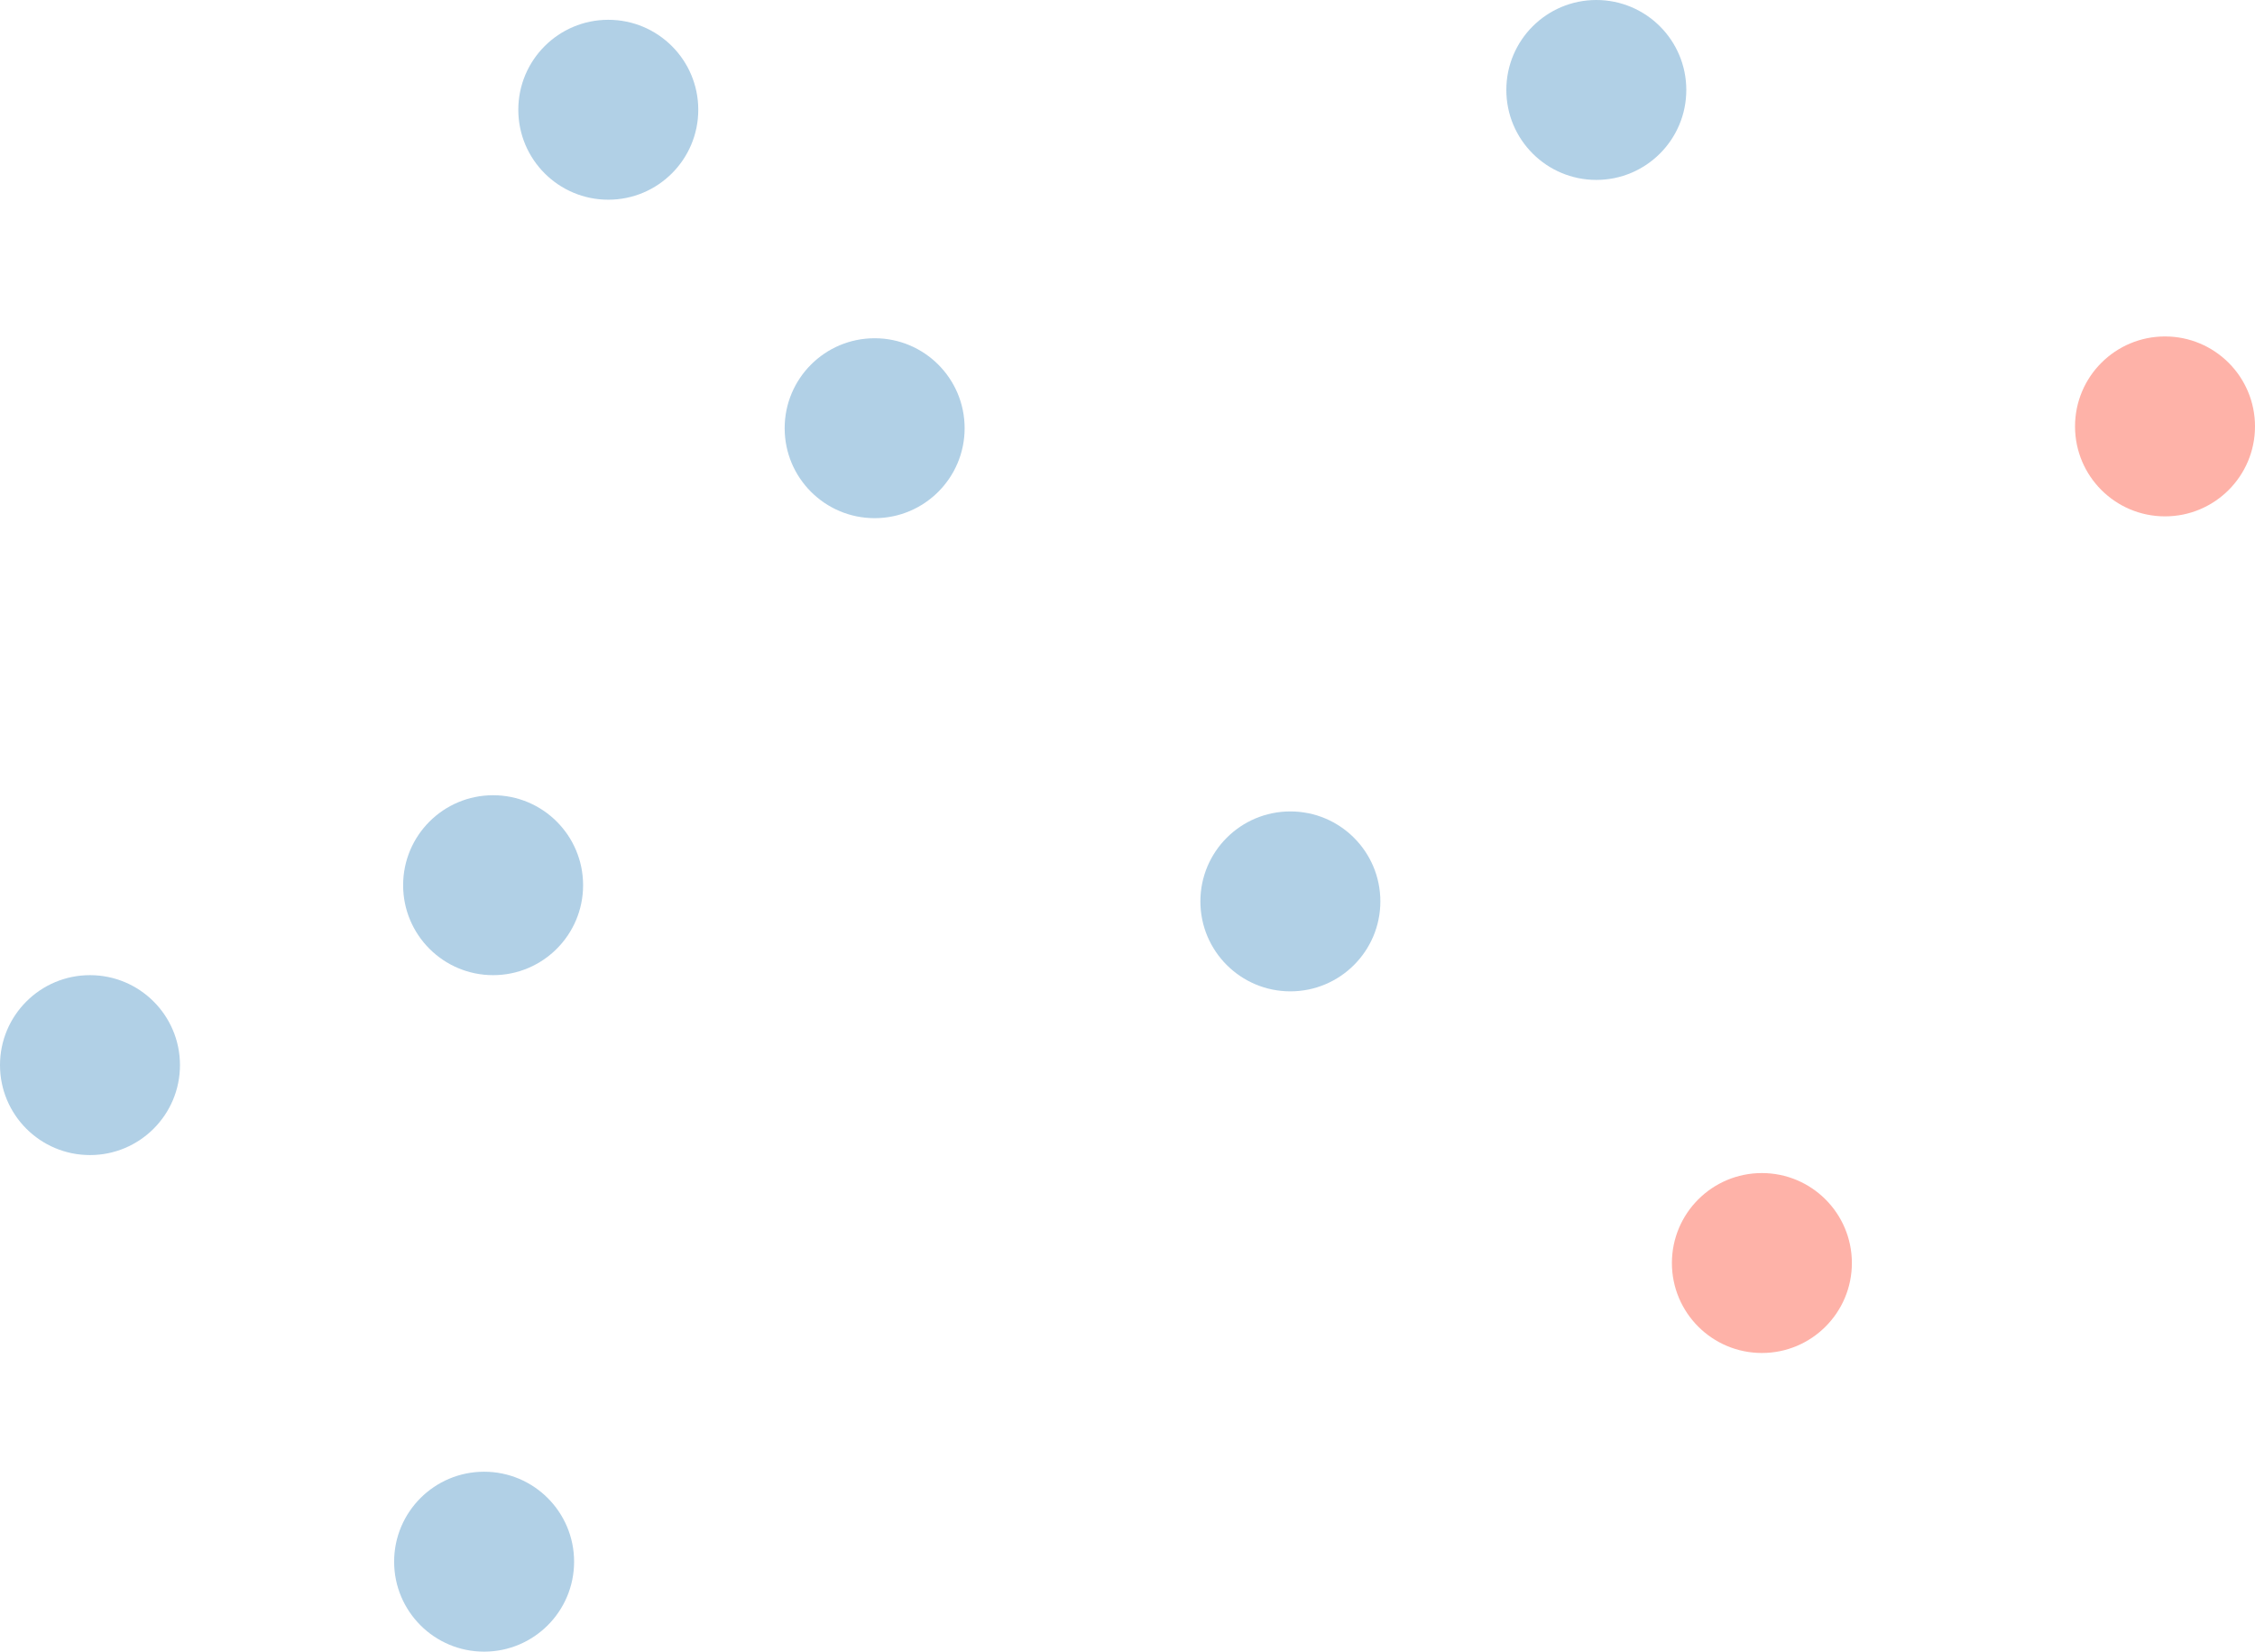
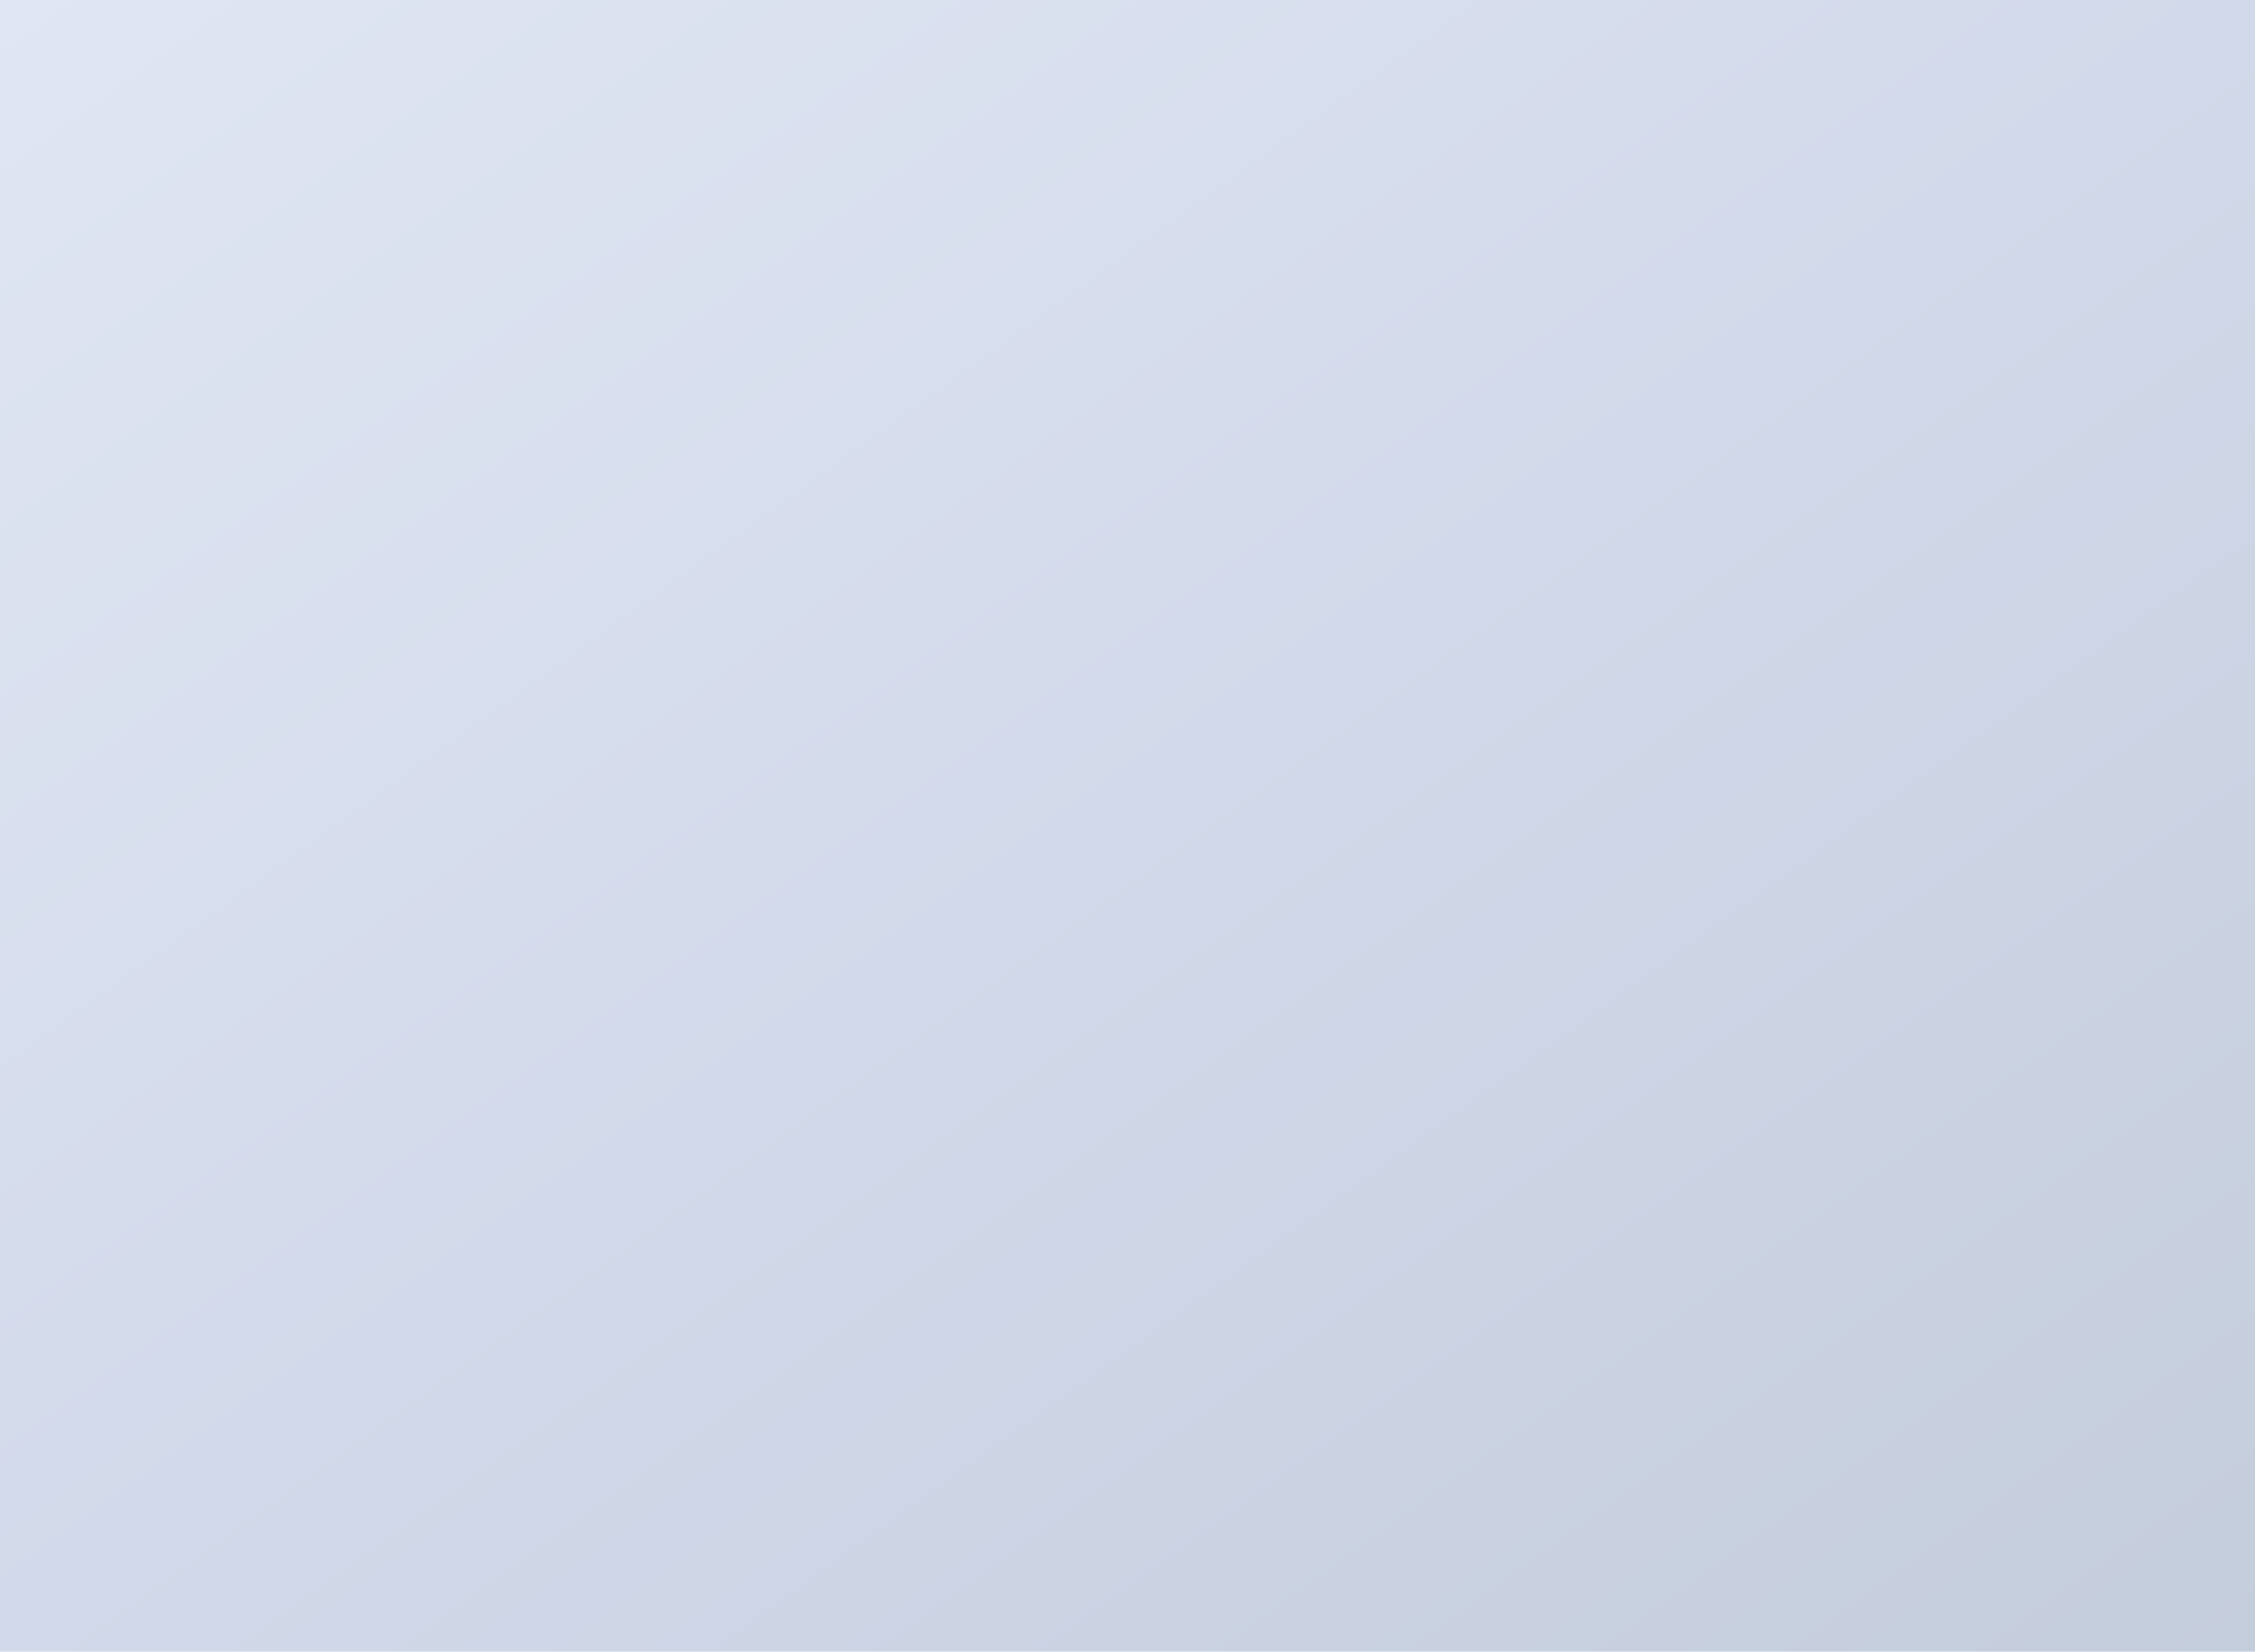
<svg xmlns="http://www.w3.org/2000/svg" width="1253" height="918" viewBox="0 0 1253 918" fill="none">
-   <circle cx="338" cy="61" r="50" fill="#7EB0D5" fill-opacity="0.6" />
-   <circle cx="50" cy="592" r="50" fill="#7EB0D5" fill-opacity="0.6" />
-   <circle cx="717" cy="501" r="50" fill="#7EB0D5" fill-opacity="0.6" />
-   <circle cx="274" cy="492" r="50" fill="#7EB0D5" fill-opacity="0.6" />
-   <circle cx="887" cy="50" r="50" fill="#7EB0D5" fill-opacity="0.6" />
-   <circle cx="486" cy="238" r="50" fill="#7EB0D5" fill-opacity="0.6" />
-   <circle cx="269" cy="868" r="50" fill="#7EB0D5" fill-opacity="0.6" />
-   <circle cx="979" cy="702" r="50" fill="#FD7F6F" fill-opacity="0.6" />
-   <circle cx="1203" cy="237" r="50" fill="#FD7F6F" fill-opacity="0.6" />
+   <defs>
+     <linearGradient id="professionalGradient" x1="0%" y1="0%" x2="100%" y2="100%">
+       <stop offset="0%" style="stop-color:#E0E6F2;stop-opacity:1" />
+       <stop offset="50%" style="stop-color:#D2D9EA;stop-opacity:1" />
+       <stop offset="100%" style="stop-color:#C4CDDC;stop-opacity:1" />
+     </linearGradient>
+   </defs>
+   <rect width="1253" height="918" fill="url(#professionalGradient)" />
</svg>
